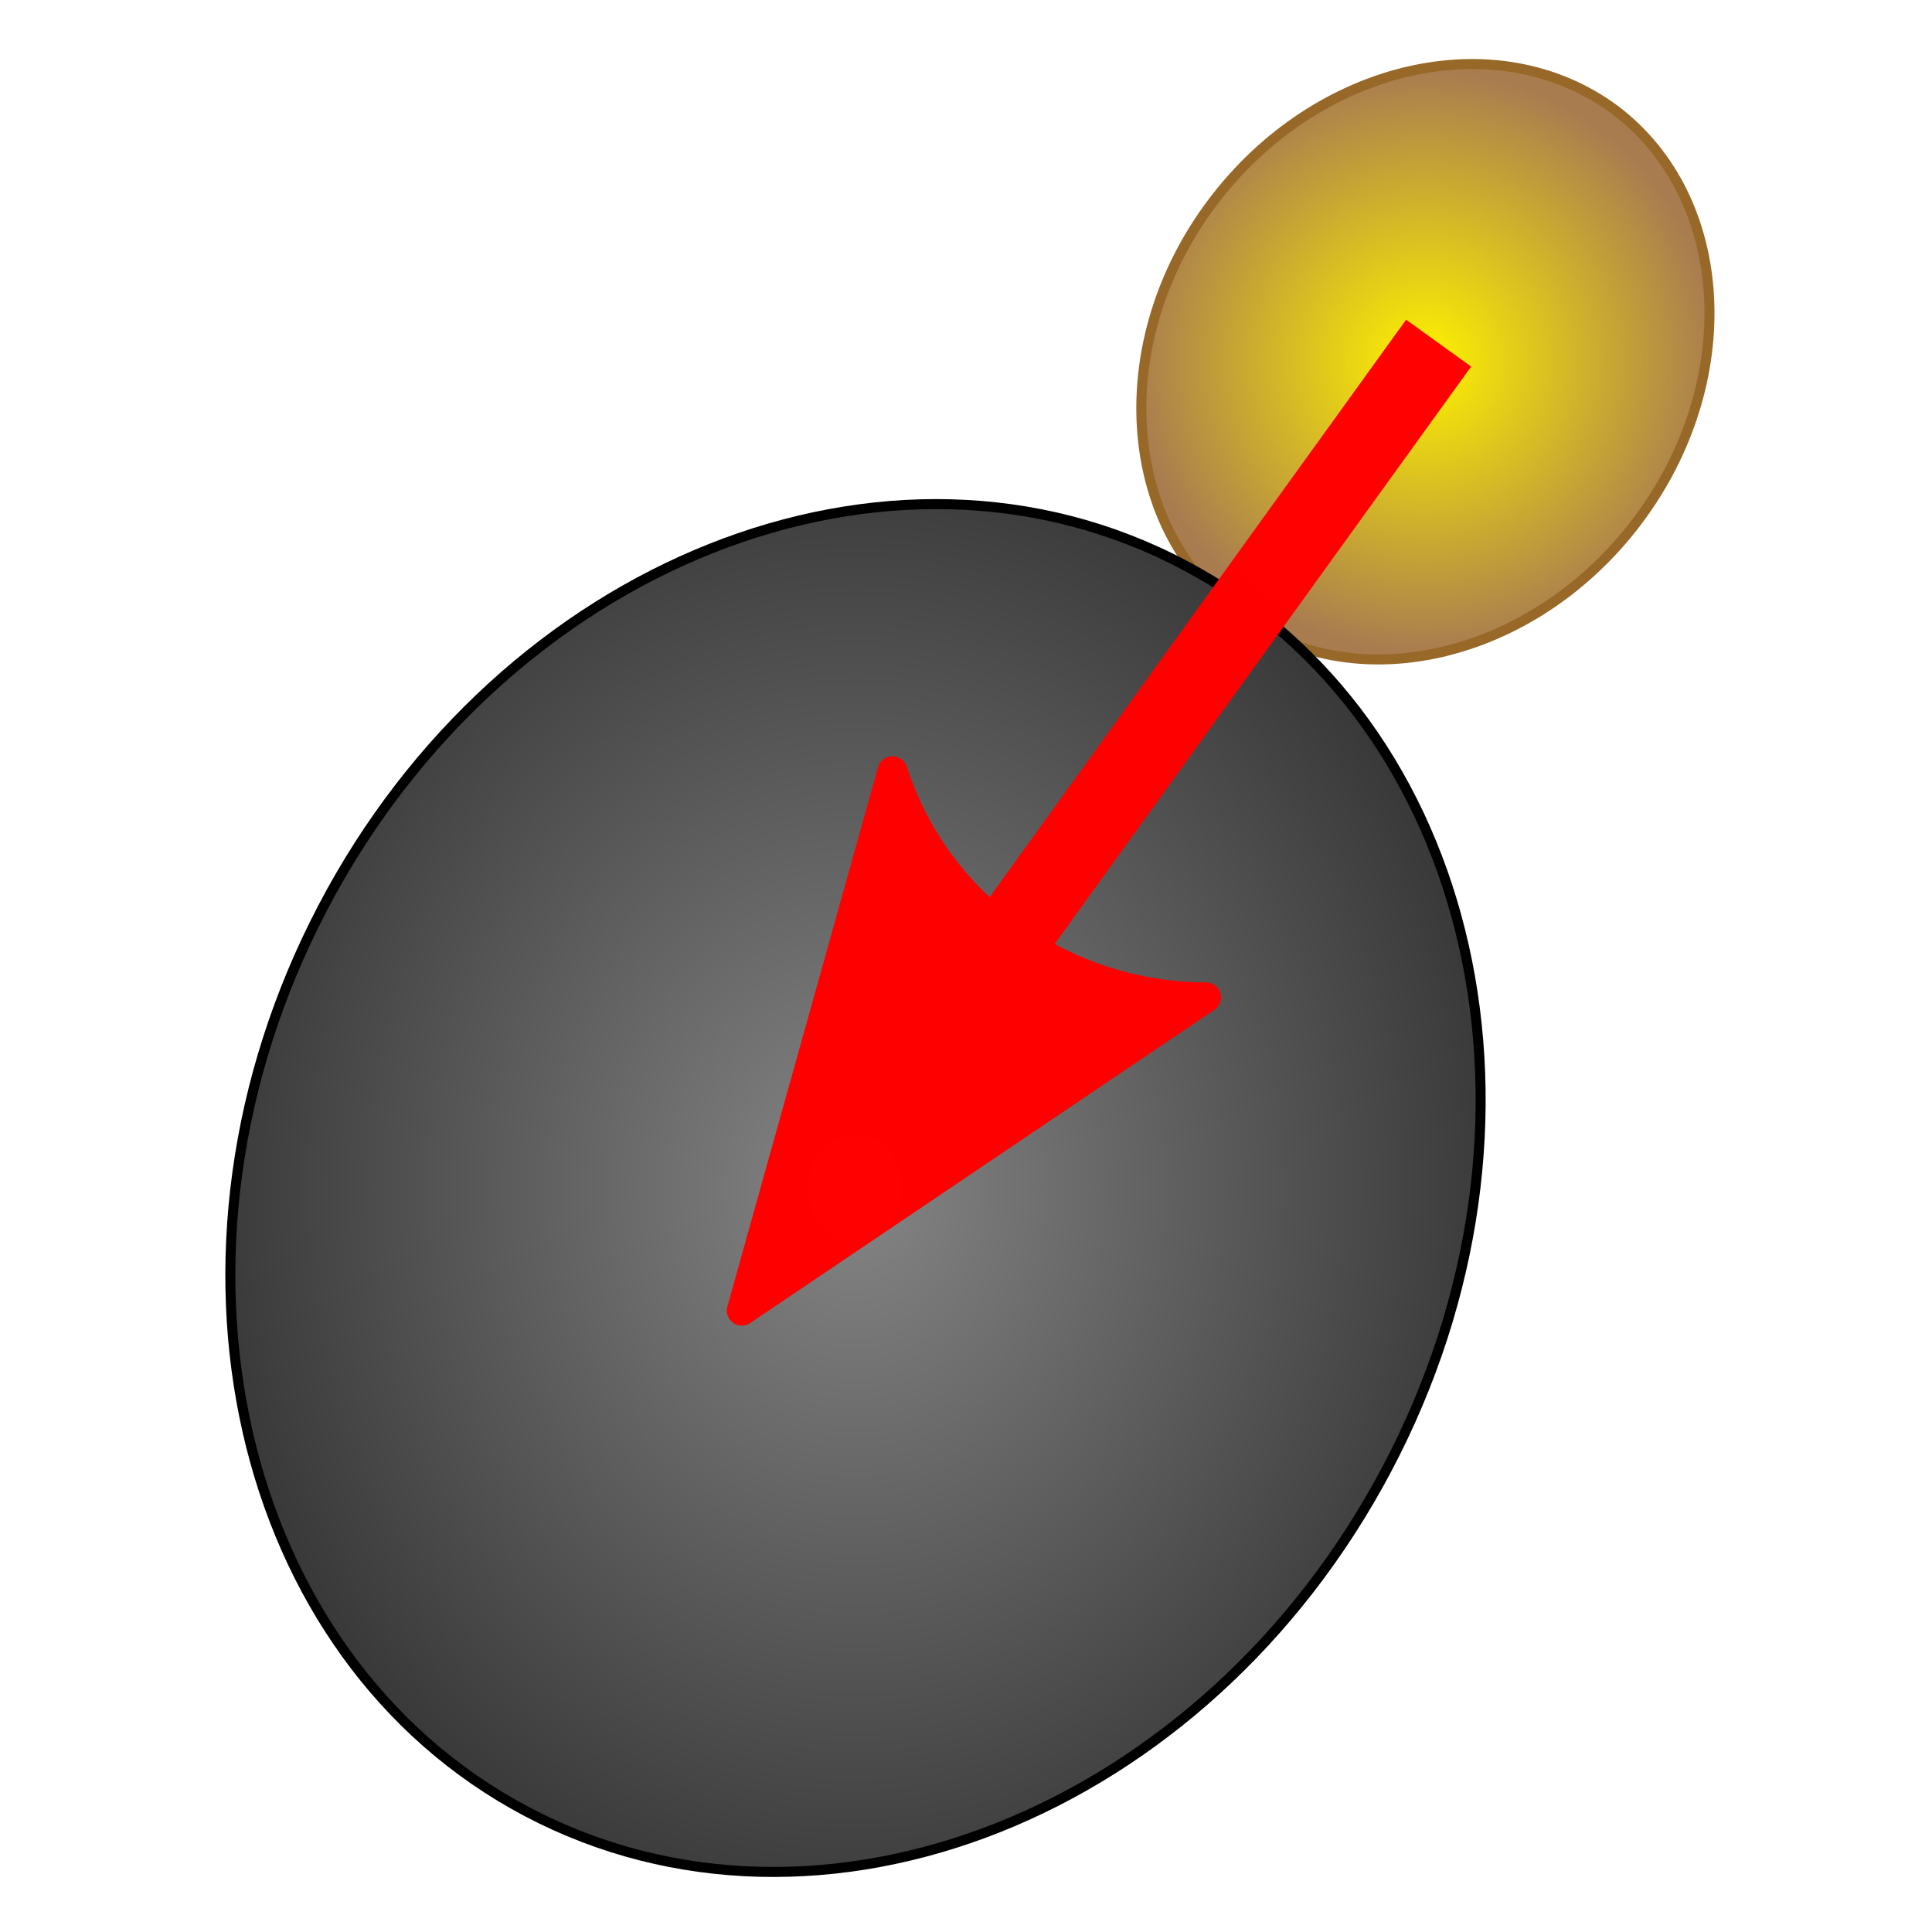
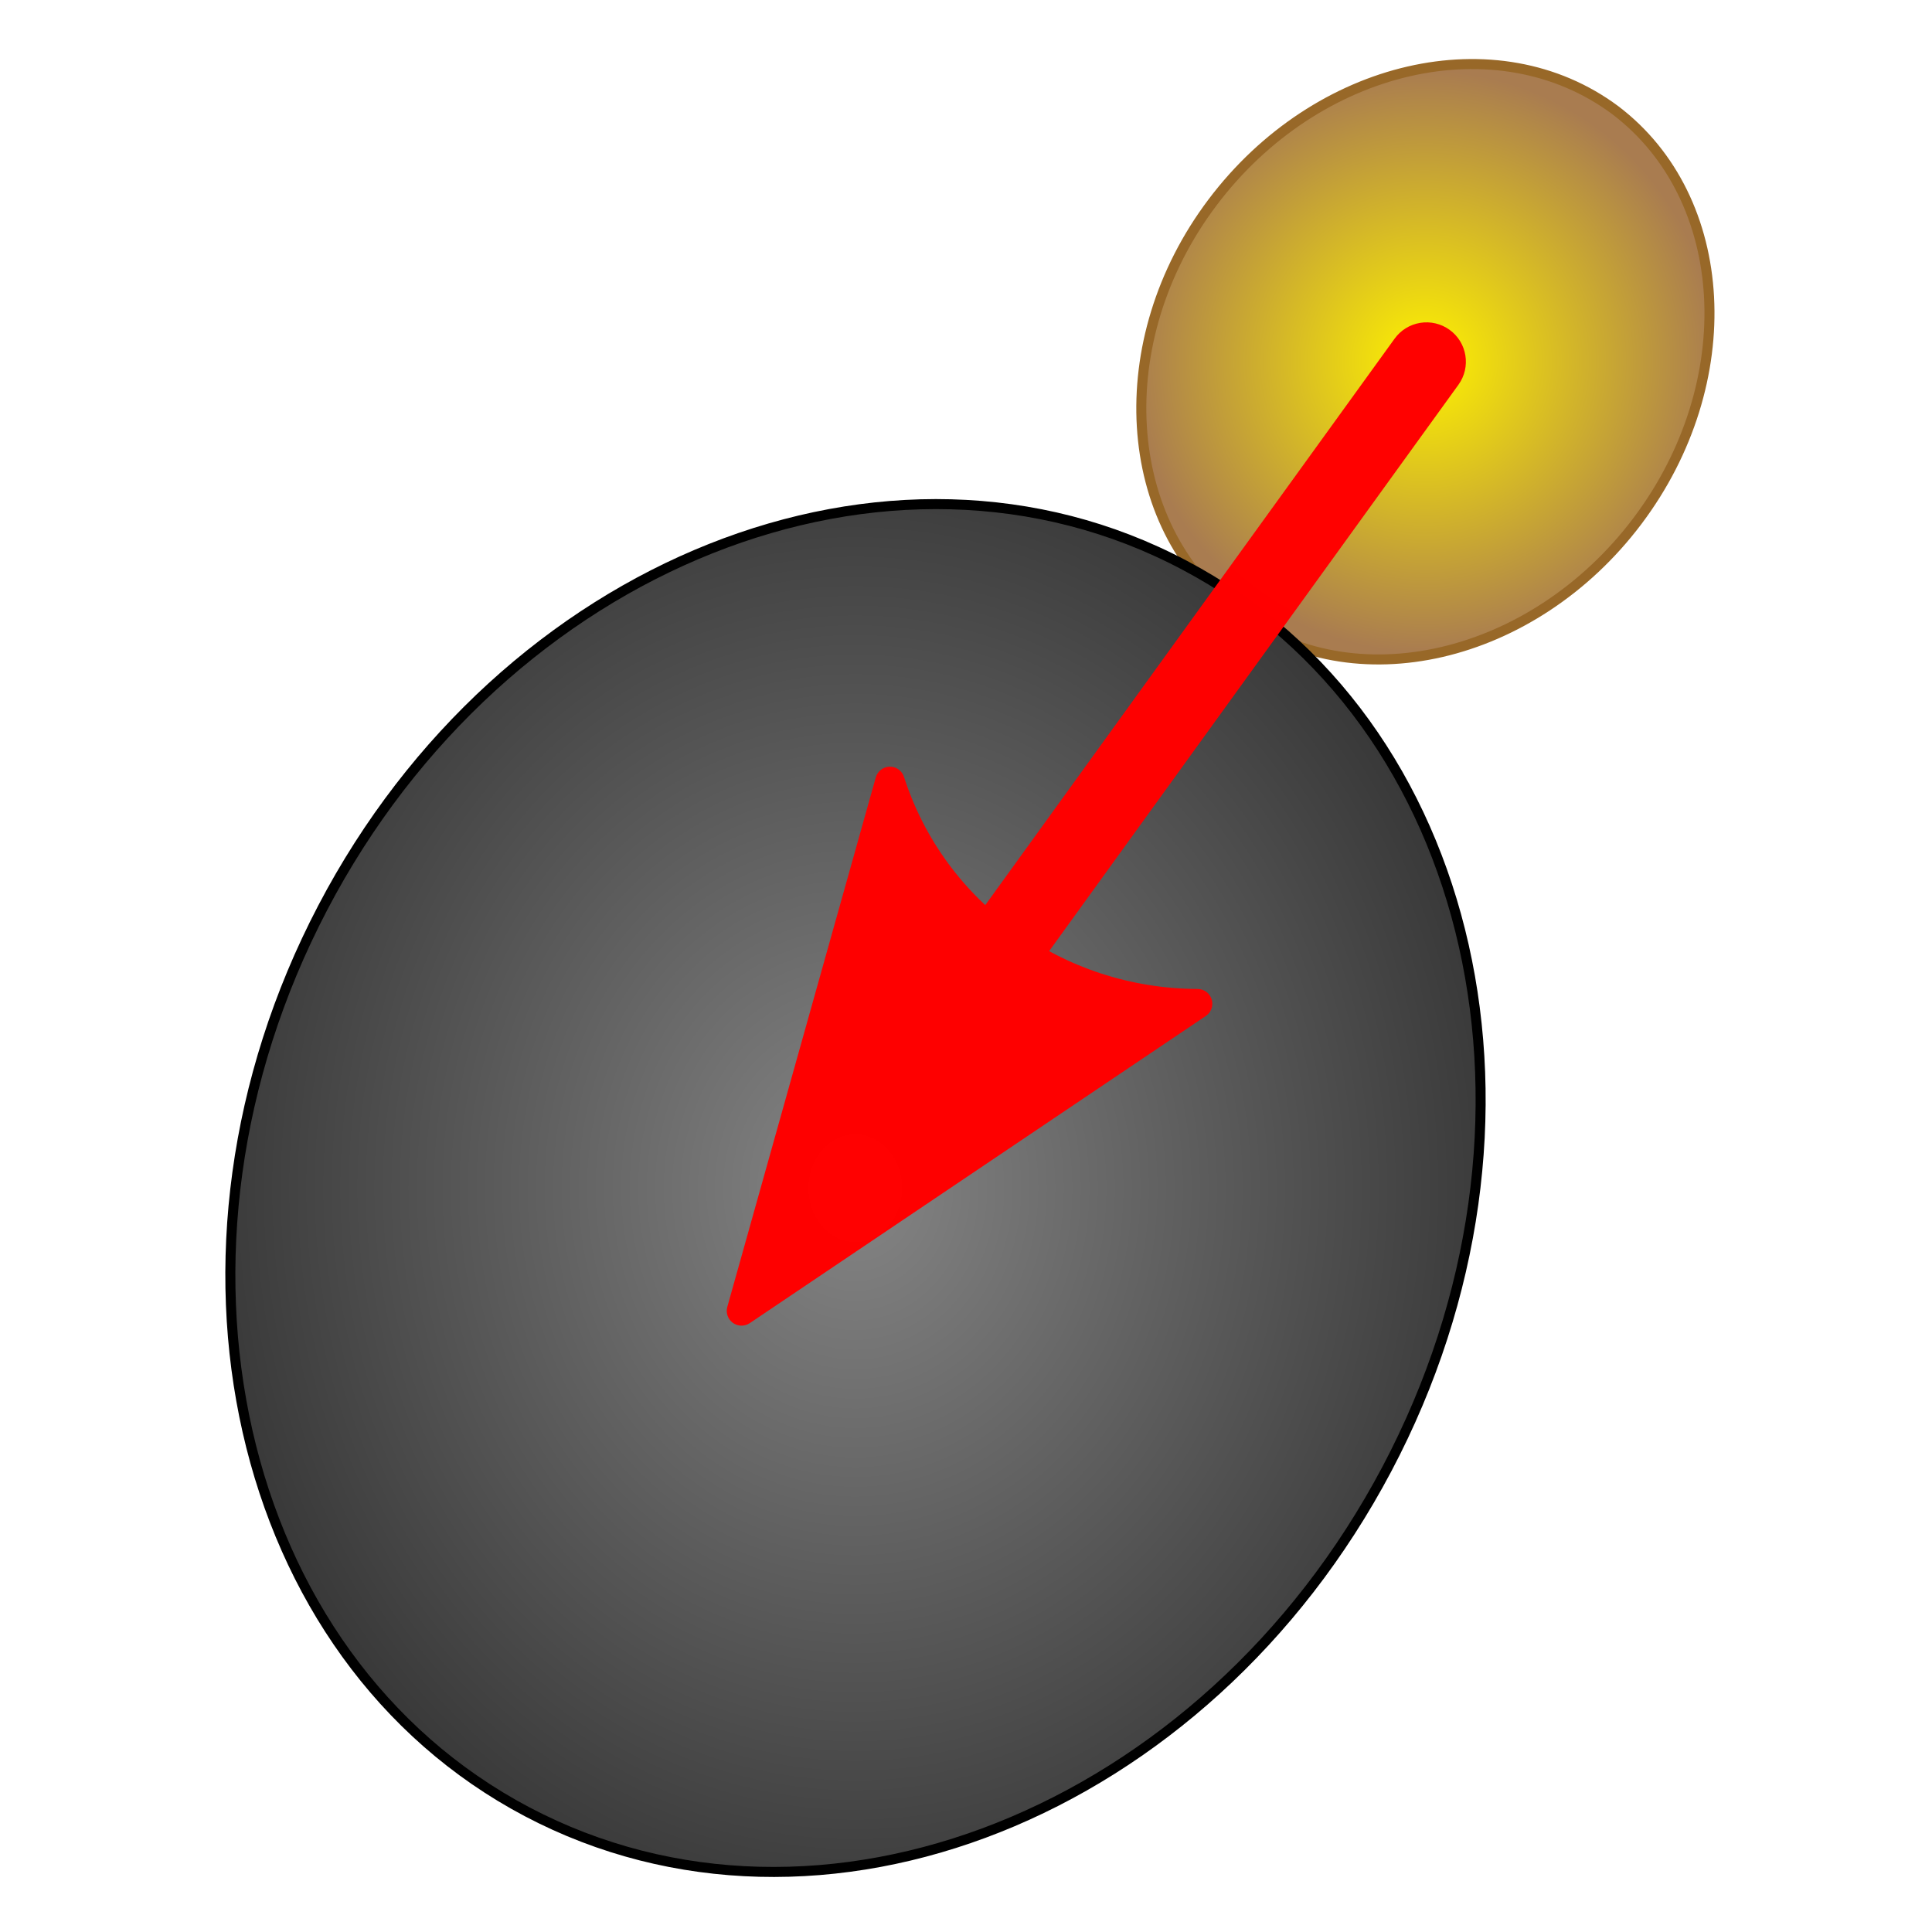
<svg xmlns="http://www.w3.org/2000/svg" version="1.1" id="Layer_1" x="0px" y="0px" viewBox="0 0 96.4 96.4" style="enable-background:new 0 0 96.4 96.4;" xml:space="preserve">
  <defs id="defs31">
    <marker style="overflow:visible;" id="marker1526" refX="0.0" refY="0.0" orient="auto">
      <path transform="scale(0.6) rotate(180) translate(0,0)" d="M 8.719,4.034 L -2.207,0.016 L 8.719,-4.002 C 6.973,-1.63 6.983,1.616 8.719,4.034 z " style="fill-rule:evenodd;stroke-width:0.625;stroke-linejoin:round;stroke:#ff0000;stroke-opacity:1;fill:#ff0000;fill-opacity:1" id="path1524" />
    </marker>
    <marker style="overflow:visible;" id="Arrow2Send" refX="0.0" refY="0.0" orient="auto">
      <path transform="scale(0.3) rotate(180) translate(-2.3,0)" d="M 8.719,4.034 L -2.207,0.016 L 8.719,-4.002 C 6.973,-1.63 6.983,1.616 8.719,4.034 z " style="fill-rule:evenodd;stroke-width:0.625;stroke-linejoin:round;stroke:#ff0000;stroke-opacity:1;fill:#ff0000;fill-opacity:1" id="path893" />
    </marker>
    <marker style="overflow:visible;" id="marker1430" refX="0.0" refY="0.0" orient="auto">
      <path transform="scale(0.2) rotate(180) translate(6,0)" style="fill-rule:evenodd;stroke:#ff0000;stroke-width:1pt;stroke-opacity:1;fill:#ff0000;fill-opacity:1" d="M 0.0,0.0 L 5.0,-5.0 L -12.5,0.0 L 5.0,5.0 L 0.0,0.0 z " id="path1428" />
    </marker>
    <marker style="overflow:visible;" id="Arrow1Send" refX="0.0" refY="0.0" orient="auto">
      <path transform="scale(0.2) rotate(180) translate(6,0)" style="fill-rule:evenodd;stroke:#ff0000;stroke-width:1pt;stroke-opacity:1;fill:#ff0000;fill-opacity:1" d="M 0.0,0.0 L 5.0,-5.0 L -12.5,0.0 L 5.0,5.0 L 0.0,0.0 z " id="path875" />
    </marker>
    <marker style="overflow:visible" id="TriangleOutS" refX="0.0" refY="0.0" orient="auto">
      <path transform="scale(0.2)" style="fill-rule:evenodd;stroke:#ff0000;stroke-width:1pt;stroke-opacity:1;fill:#ff0000;fill-opacity:1" d="M 5.77,0.0 L -2.88,5.0 L -2.88,-5.0 L 5.77,0.0 z " id="path1008" />
    </marker>
    <marker style="overflow:visible;" id="Arrow2Mend" refX="0.0" refY="0.0" orient="auto">
      <path transform="scale(0.6) rotate(180) translate(0,0)" d="M 8.719,4.034 L -2.207,0.016 L 8.719,-4.002 C 6.973,-1.63 6.983,1.616 8.719,4.034 z " style="fill-rule:evenodd;stroke-width:0.625;stroke-linejoin:round;stroke:#000000;stroke-opacity:1;fill:#000000;fill-opacity:1" id="path887" />
    </marker>
  </defs>
  <style type="text/css" id="style2">
	.st0{fill:url(#SVGID_1_);stroke:#986828;stroke-width:0.5;stroke-miterlimit:10;}
	.st1{fill:url(#SVGID_2_);stroke:#000000;stroke-width:0.5;stroke-miterlimit:10;}
	.st2{fill:none;stroke:#ED2024;stroke-width:8;stroke-miterlimit:10;}
	.st3{fill:none;stroke:#ED2024;stroke-width:8;stroke-miterlimit:10;stroke-dasharray:8.611,6.459;}
</style>
  <radialGradient id="SVGID_1_" cx="71.092" cy="18.036" r="14.519" gradientUnits="userSpaceOnUse">
    <stop offset="0" style="stop-color:#FFF200" id="stop4" />
    <stop offset="1" style="stop-color:#A97C50" id="stop6" />
  </radialGradient>
  <path class="st0" d="M80.6,5.5c5.8,4.4,6.3,13.6,1.1,20.5c-5.2,6.9-14.2,9-20,4.6S55.3,17,60.5,10.1S74.7,1.1,80.6,5.5z" id="path9" />
  <radialGradient id="SVGID_2_" cx="42.675" cy="59.286" r="32.7" gradientTransform="matrix(1 0 0 1.15 0 -8.8929)" gradientUnits="userSpaceOnUse">
    <stop offset="0" style="stop-color:#858585" id="stop11" />
    <stop offset="1" style="stop-color:#383838" id="stop13" />
  </radialGradient>
  <path class="st1" d="M59.1,28.2c14.6,7.7,19.2,27.9,10.1,45.1S40.9,98.1,26.3,90.4S7.1,62.5,16.1,45.3S44.4,20.4,59.1,28.2z" id="path16" />
-   <path style="opacity:0.995;fill:none;stroke:#ff0000;stroke-width:4;stroke-linecap:butt;stroke-linejoin:round;stroke-miterlimit:4;stroke-dasharray:none;stroke-opacity:1;marker-end:url(#marker1526)" d="M 71.782,17.121 40.083,61.076" id="path858" />
+   <g id="path858" style="opacity:0.995">
+     <path style="color:#000000;fill:#ff0000;stroke-linecap:round;stroke-linejoin:round;-inkscape-stroke:none" d="m 70.865,16.109 a 1.964,1.964 0 0 0 -1.279,0.789 L 38.424,60.02 a 1.964,1.964 0 0 0 0.441,2.742 1.964,1.964 0 0 0 2.742,-0.441 L 72.77,19.199 a 1.964,1.964 0 0 0 -0.441,-2.742 1.964,1.964 0 0 0 -1.463,-0.348 z" id="path955" />
+     <g id="g943">
+       <g id="path945">
+         <path style="color:#000000;fill:#ff0000;fill-rule:evenodd;stroke-width:1.473;stroke-linejoin:round;-inkscape-stroke:none" d="m 59.757,50.083 -22.758,15.325 7.408,-26.418 c 2.122,6.609 8.335,11.07 15.35,11.093 z" id="path949" />
+         <path style="color:#000000;fill:#ff0000;fill-rule:evenodd;stroke-linejoin:round;-inkscape-stroke:none" d="m 44.393,38.254 a 0.737,0.737 0 0 0 -0.695,0.537 l -7.408,26.418 a 0.737,0.737 0 0 0 1.121,0.811 L 60.168,50.693 A 0.737,0.737 0 0 0 59.76,49.346 C 53.056,49.324 47.131,45.068 45.107,38.766 a 0.737,0.737 0 0 0 -0.715,-0.512 z m 0.219,2.734 c 2.437,5.27 7.38,8.821 13.197,9.52 L 38.248,63.68 Z" id="path951" />
+       </g>
+     </g>
+   </g>
</svg>
